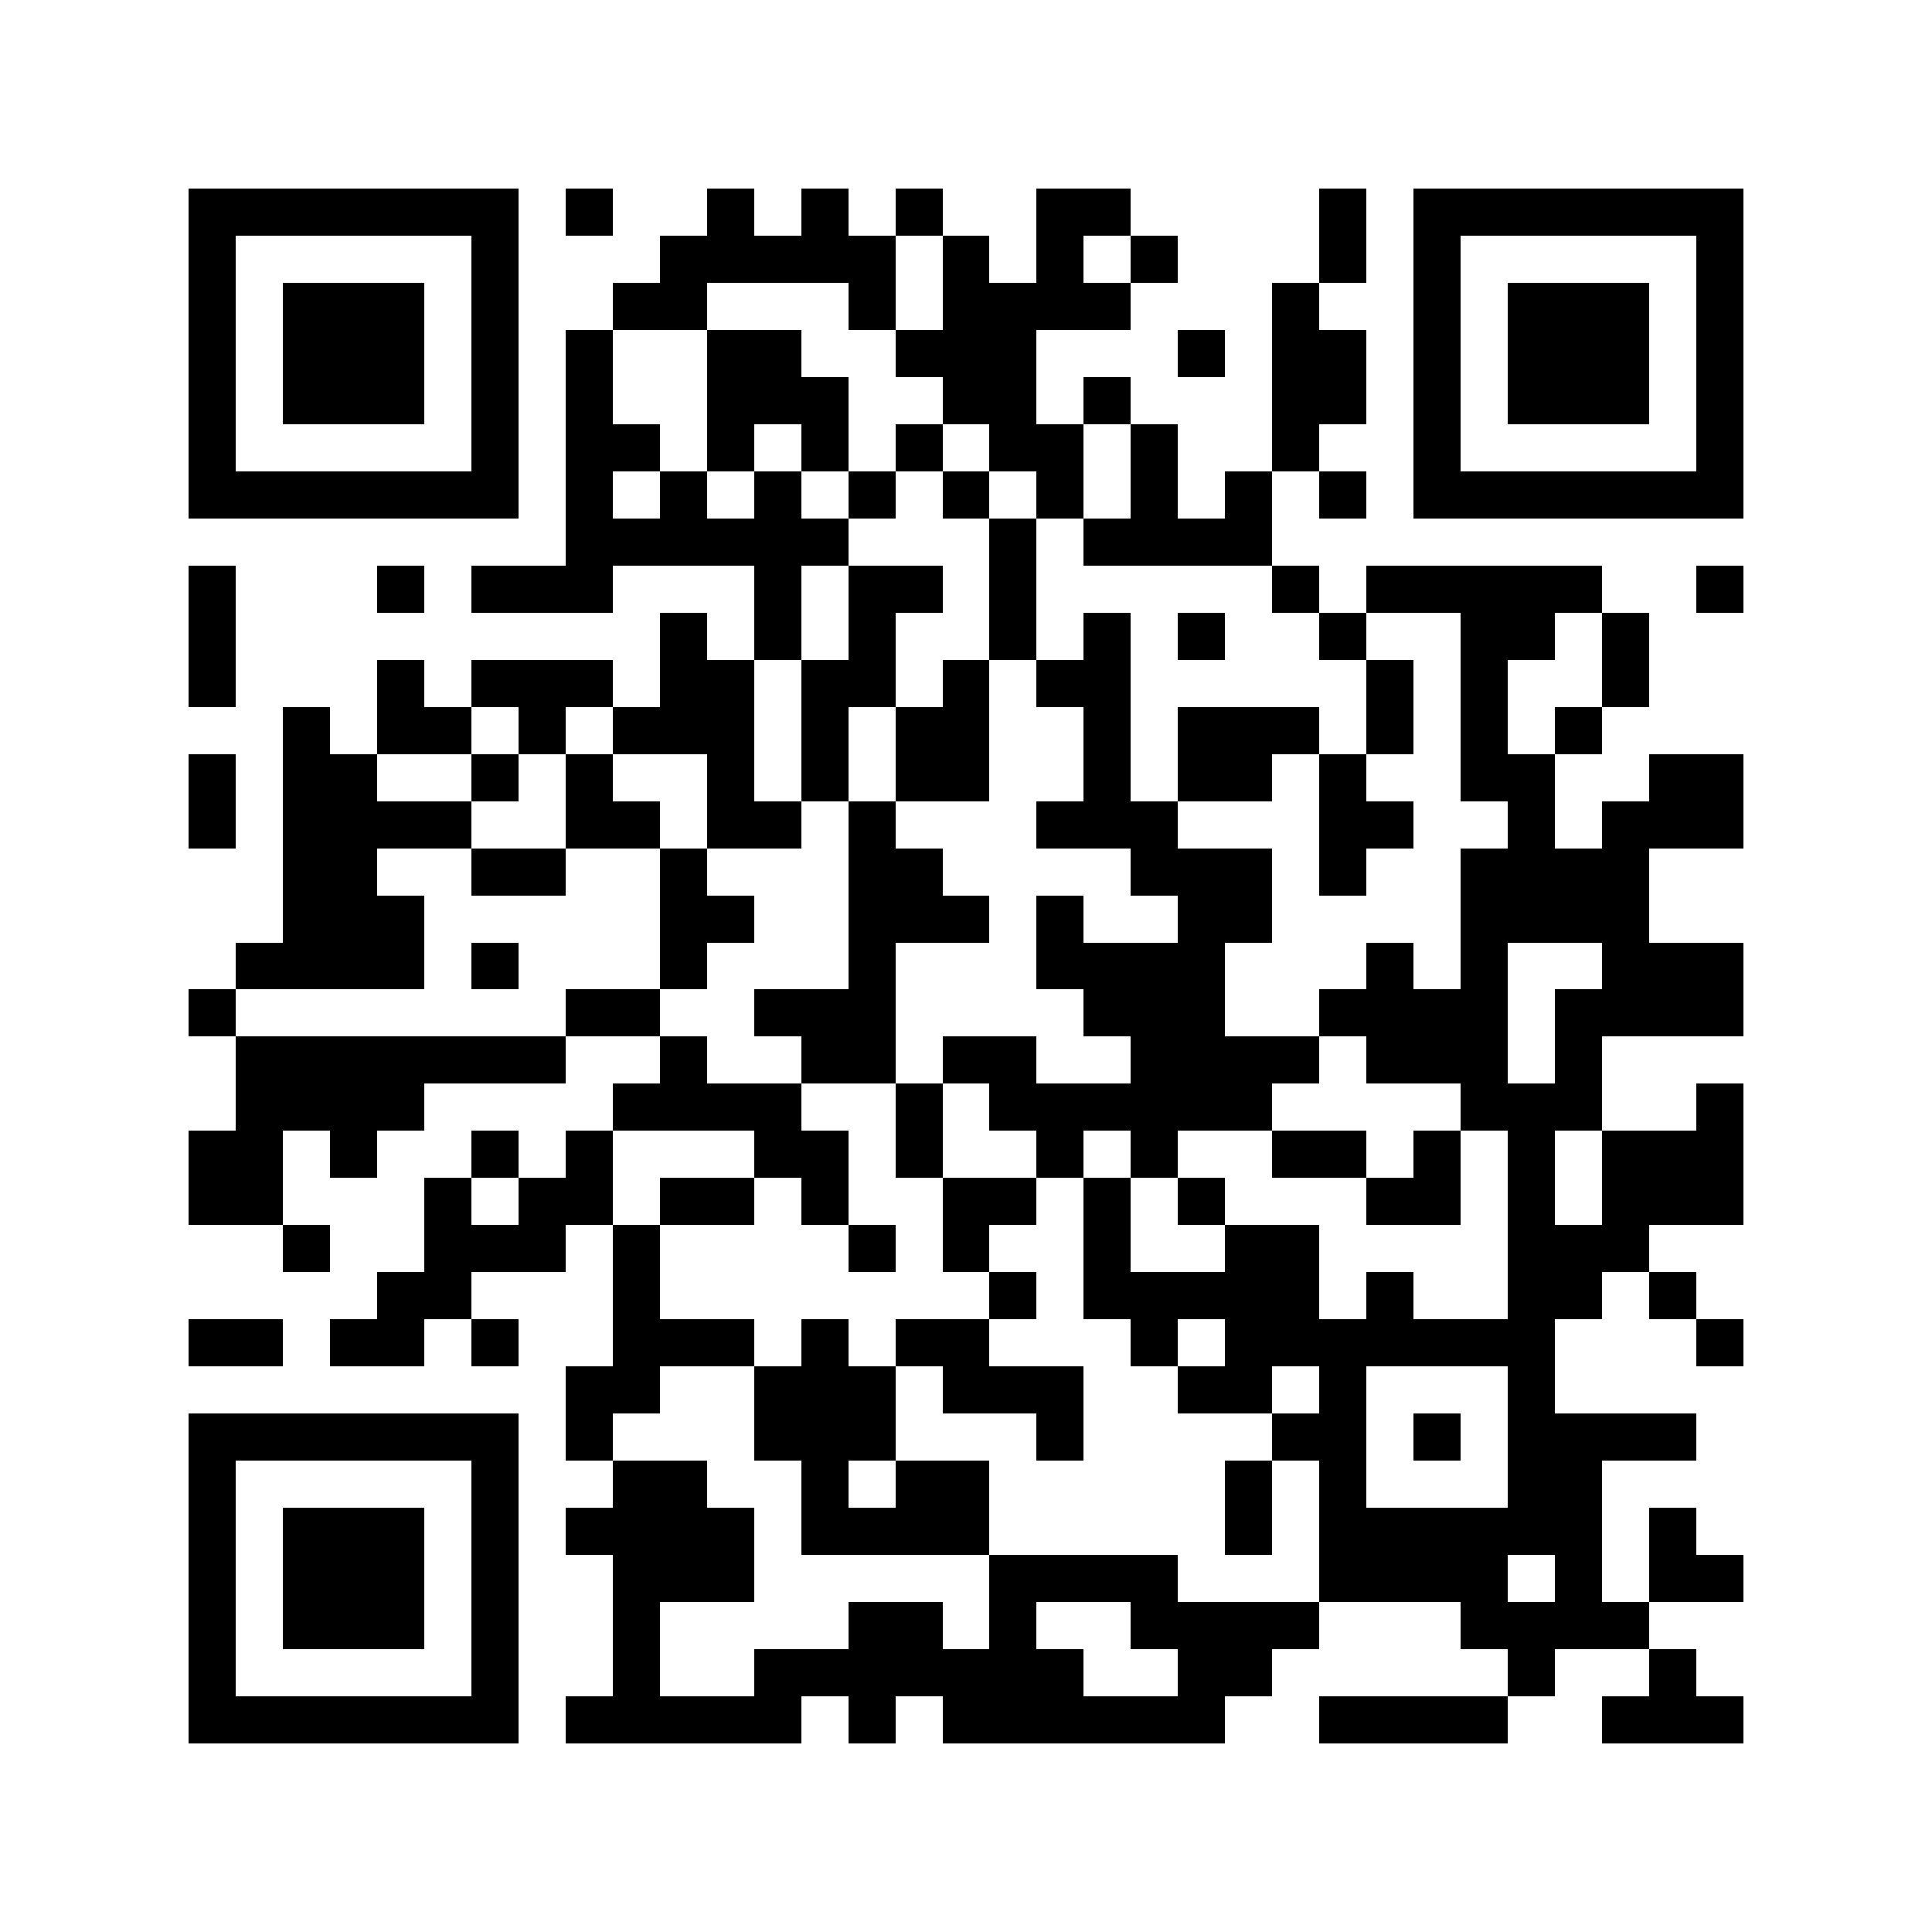
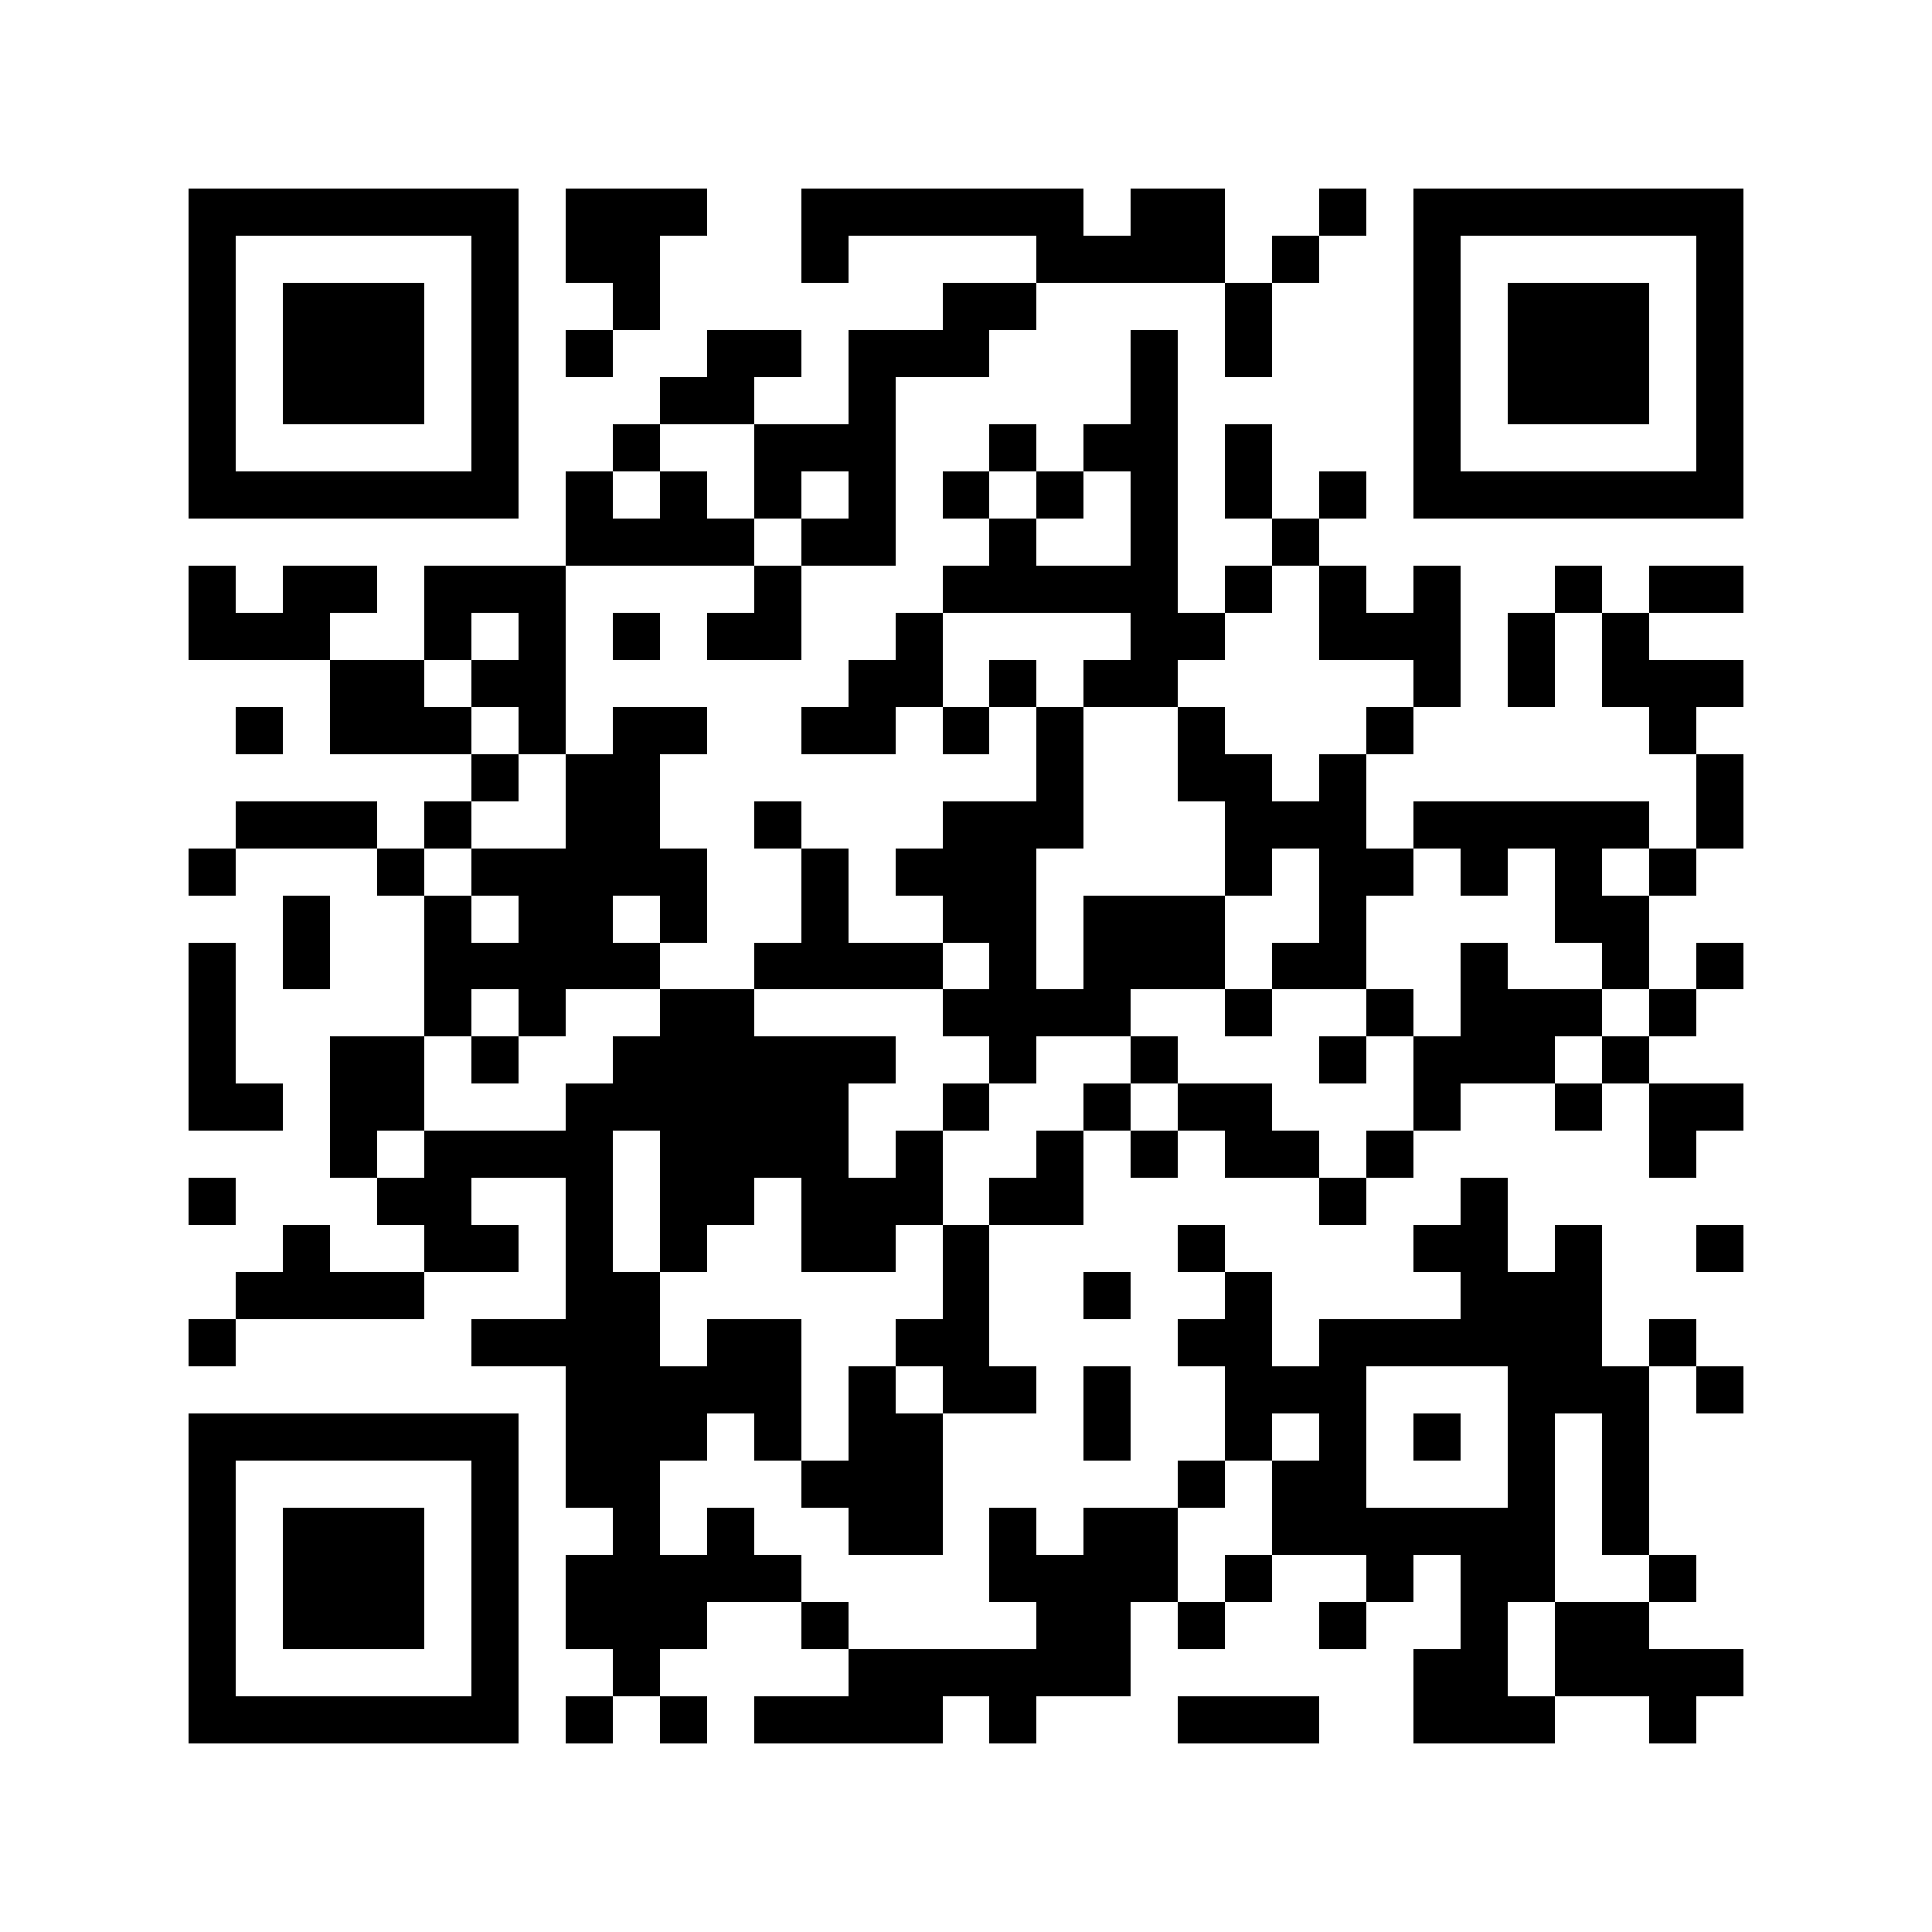
<svg xmlns="http://www.w3.org/2000/svg" viewBox="0 0 41 41" shape-rendering="crispEdges">
  <path fill="#ffffff" d="M0 0h41v41H0z" />
-   <path stroke="#000000" d="M4 4.5h7m1 0h1m2 0h1m1 0h1m1 0h1m2 0h2m4 0h1m1 0h7M4 5.5h1m5 0h1m3 0h5m1 0h1m1 0h1m1 0h1m3 0h1m1 0h1m5 0h1M4 6.5h1m1 0h3m1 0h1m2 0h2m3 0h1m1 0h4m3 0h1m2 0h1m1 0h3m1 0h1M4 7.5h1m1 0h3m1 0h1m1 0h1m2 0h2m2 0h3m3 0h1m1 0h2m1 0h1m1 0h3m1 0h1M4 8.5h1m1 0h3m1 0h1m1 0h1m2 0h3m2 0h2m1 0h1m3 0h2m1 0h1m1 0h3m1 0h1M4 9.5h1m5 0h1m1 0h2m1 0h1m1 0h1m1 0h1m1 0h2m1 0h1m2 0h1m2 0h1m5 0h1M4 10.5h7m1 0h1m1 0h1m1 0h1m1 0h1m1 0h1m1 0h1m1 0h1m1 0h1m1 0h1m1 0h7M12 11.5h6m3 0h1m1 0h4M4 12.5h1m3 0h1m1 0h3m3 0h1m1 0h2m1 0h1m5 0h1m1 0h5m2 0h1M4 13.5h1m9 0h1m1 0h1m1 0h1m2 0h1m1 0h1m1 0h1m2 0h1m2 0h2m1 0h1M4 14.5h1m3 0h1m1 0h3m1 0h2m1 0h2m1 0h1m1 0h2m5 0h1m1 0h1m2 0h1M6 15.5h1m1 0h2m1 0h1m1 0h3m1 0h1m1 0h2m2 0h1m1 0h3m1 0h1m1 0h1m1 0h1M4 16.5h1m1 0h2m2 0h1m1 0h1m2 0h1m1 0h1m1 0h2m2 0h1m1 0h2m1 0h1m2 0h2m2 0h2M4 17.5h1m1 0h4m2 0h2m1 0h2m1 0h1m3 0h3m3 0h2m2 0h1m1 0h3M6 18.5h2m2 0h2m2 0h1m3 0h2m4 0h3m1 0h1m2 0h4M6 19.5h3m5 0h2m2 0h3m1 0h1m2 0h2m4 0h4M5 20.5h4m1 0h1m3 0h1m3 0h1m3 0h4m3 0h1m1 0h1m2 0h3M4 21.5h1m7 0h2m2 0h3m4 0h3m2 0h4m1 0h4M5 22.5h7m2 0h1m2 0h2m1 0h2m2 0h4m1 0h3m1 0h1M5 23.5h4m4 0h4m2 0h1m1 0h6m4 0h3m2 0h1M4 24.5h2m1 0h1m2 0h1m1 0h1m3 0h2m1 0h1m2 0h1m1 0h1m2 0h2m1 0h1m1 0h1m1 0h3M4 25.5h2m3 0h1m1 0h2m1 0h2m1 0h1m2 0h2m1 0h1m1 0h1m3 0h2m1 0h1m1 0h3M6 26.5h1m2 0h3m1 0h1m4 0h1m1 0h1m2 0h1m2 0h2m4 0h3M8 27.5h2m3 0h1m7 0h1m1 0h5m1 0h1m2 0h2m1 0h1M4 28.5h2m1 0h2m1 0h1m2 0h3m1 0h1m1 0h2m3 0h1m1 0h7m3 0h1M12 29.5h2m2 0h3m1 0h3m2 0h2m1 0h1m3 0h1M4 30.5h7m1 0h1m3 0h3m3 0h1m4 0h2m1 0h1m1 0h4M4 31.5h1m5 0h1m2 0h2m2 0h1m1 0h2m5 0h1m1 0h1m3 0h2M4 32.5h1m1 0h3m1 0h1m1 0h4m1 0h4m5 0h1m1 0h6m1 0h1M4 33.5h1m1 0h3m1 0h1m2 0h3m5 0h4m3 0h4m1 0h1m1 0h2M4 34.5h1m1 0h3m1 0h1m2 0h1m4 0h2m1 0h1m2 0h4m3 0h4M4 35.5h1m5 0h1m2 0h1m2 0h7m2 0h2m5 0h1m2 0h1M4 36.5h7m1 0h5m1 0h1m1 0h6m2 0h4m2 0h3" />
+   <path stroke="#000000" d="M4 4.5h7m1 0h3m2 0h6m1 0h2m2 0h1m1 0h7M4 5.5h1m5 0h1m1 0h2m3 0h1m4 0h4m1 0h1m2 0h1m5 0h1M4 6.5h1m1 0h3m1 0h1m2 0h1m6 0h2m4 0h1m3 0h1m1 0h3m1 0h1M4 7.5h1m1 0h3m1 0h1m1 0h1m2 0h2m1 0h3m3 0h1m1 0h1m3 0h1m1 0h3m1 0h1M4 8.5h1m1 0h3m1 0h1m3 0h2m2 0h1m5 0h1m5 0h1m1 0h3m1 0h1M4 9.5h1m5 0h1m2 0h1m2 0h3m2 0h1m1 0h2m1 0h1m3 0h1m5 0h1M4 10.5h7m1 0h1m1 0h1m1 0h1m1 0h1m1 0h1m1 0h1m1 0h1m1 0h1m1 0h1m1 0h7M12 11.5h4m1 0h2m2 0h1m2 0h1m2 0h1M4 12.5h1m1 0h2m1 0h3m4 0h1m3 0h5m1 0h1m1 0h1m1 0h1m2 0h1m1 0h2M4 13.5h3m2 0h1m1 0h1m1 0h1m1 0h2m2 0h1m4 0h2m2 0h3m1 0h1m1 0h1M7 14.5h2m1 0h2m6 0h2m1 0h1m1 0h2m5 0h1m1 0h1m1 0h3M5 15.5h1m1 0h3m1 0h1m1 0h2m2 0h2m1 0h1m1 0h1m2 0h1m3 0h1m5 0h1M10 16.5h1m1 0h2m8 0h1m2 0h2m1 0h1m7 0h1M5 17.5h3m1 0h1m2 0h2m2 0h1m3 0h3m3 0h3m1 0h5m1 0h1M4 18.5h1m3 0h1m1 0h5m2 0h1m1 0h3m4 0h1m1 0h2m1 0h1m1 0h1m1 0h1M6 19.5h1m2 0h1m1 0h2m1 0h1m2 0h1m2 0h2m1 0h3m2 0h1m4 0h2M4 20.5h1m1 0h1m2 0h5m2 0h4m1 0h1m1 0h3m1 0h2m2 0h1m2 0h1m1 0h1M4 21.5h1m4 0h1m1 0h1m2 0h2m4 0h4m2 0h1m2 0h1m1 0h3m1 0h1M4 22.5h1m2 0h2m1 0h1m2 0h6m2 0h1m2 0h1m3 0h1m1 0h3m1 0h1M4 23.5h2m1 0h2m3 0h6m2 0h1m2 0h1m1 0h2m3 0h1m2 0h1m1 0h2M7 24.5h1m1 0h4m1 0h4m1 0h1m2 0h1m1 0h1m1 0h2m1 0h1m5 0h1M4 25.5h1m3 0h2m2 0h1m1 0h2m1 0h3m1 0h2m5 0h1m2 0h1M6 26.5h1m2 0h2m1 0h1m1 0h1m2 0h2m1 0h1m4 0h1m4 0h2m1 0h1m2 0h1M5 27.5h4m3 0h2m6 0h1m2 0h1m2 0h1m4 0h3M4 28.5h1m5 0h4m1 0h2m2 0h2m4 0h2m1 0h6m1 0h1M12 29.5h5m1 0h1m1 0h2m1 0h1m2 0h3m3 0h3m1 0h1M4 30.5h7m1 0h3m1 0h1m1 0h2m3 0h1m2 0h1m1 0h1m1 0h1m1 0h1m1 0h1M4 31.5h1m5 0h1m1 0h2m3 0h3m5 0h1m1 0h2m3 0h1m1 0h1M4 32.5h1m1 0h3m1 0h1m2 0h1m1 0h1m2 0h2m1 0h1m1 0h2m2 0h6m1 0h1M4 33.5h1m1 0h3m1 0h1m1 0h5m4 0h4m1 0h1m2 0h1m1 0h2m2 0h1M4 34.5h1m1 0h3m1 0h1m1 0h3m2 0h1m4 0h2m1 0h1m2 0h1m2 0h1m1 0h2M4 35.5h1m5 0h1m2 0h1m4 0h6m6 0h2m1 0h4M4 36.5h7m1 0h1m1 0h1m1 0h4m1 0h1m3 0h3m2 0h3m2 0h1" />
</svg>
